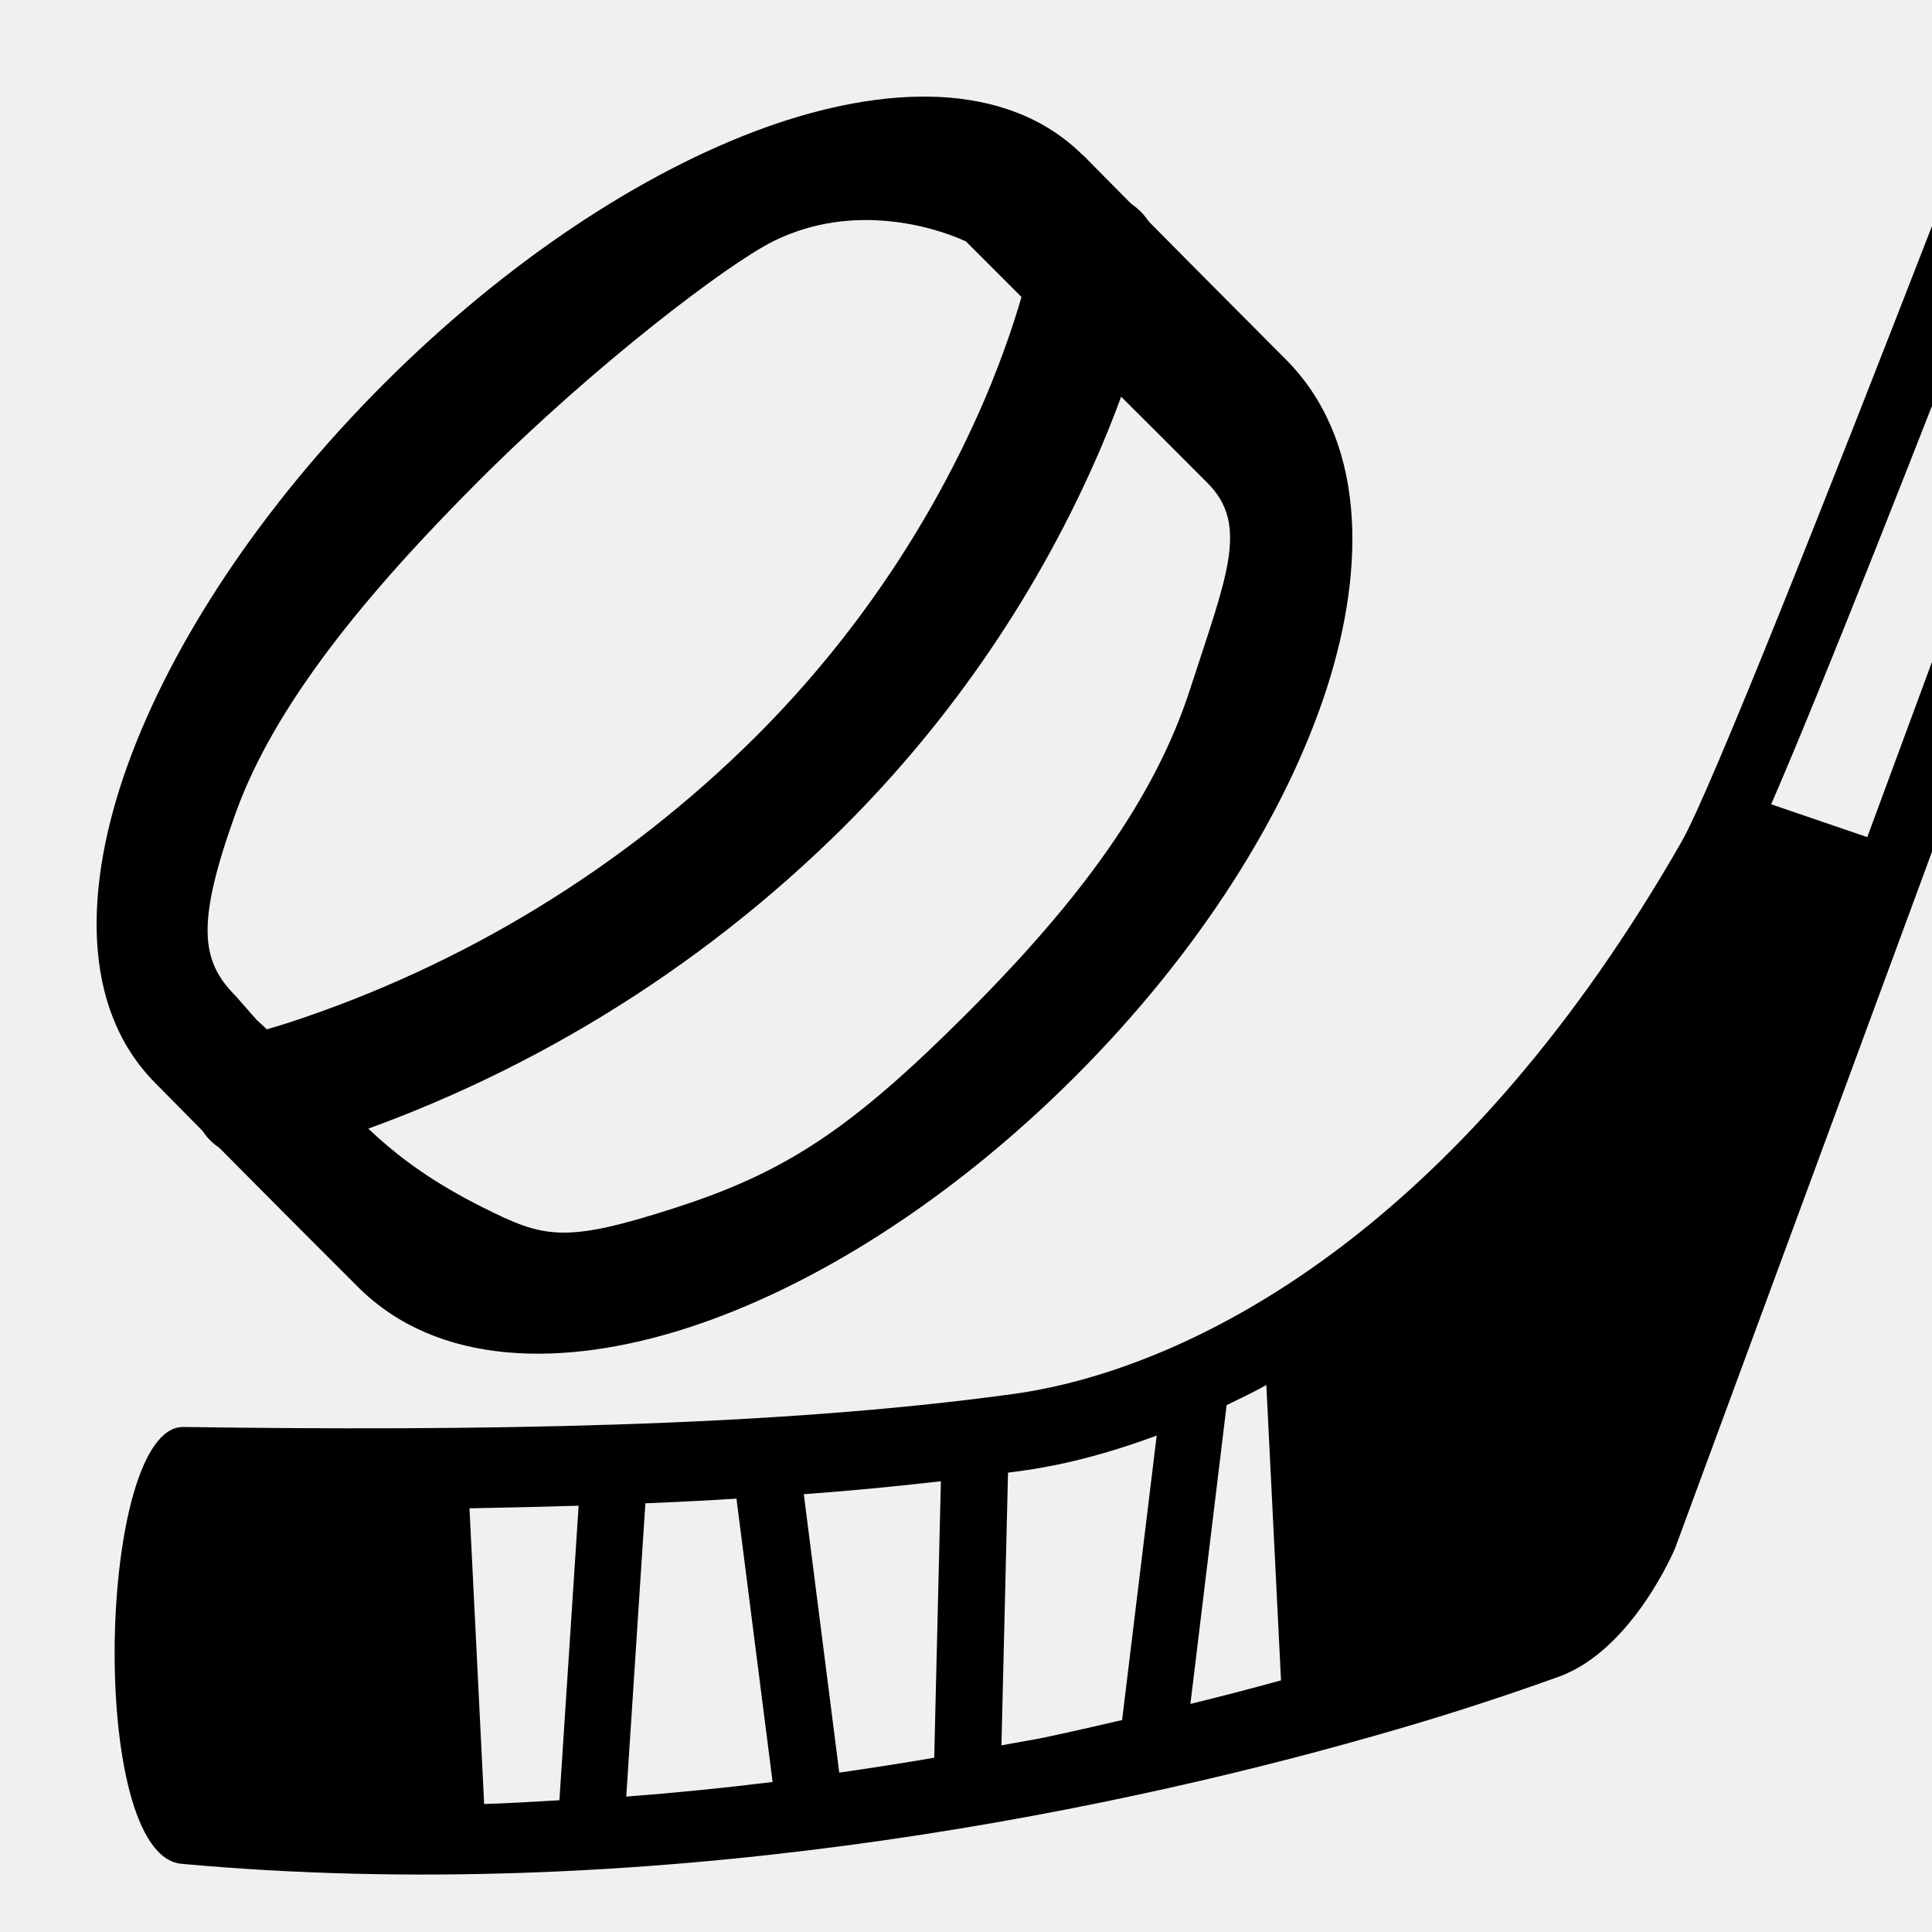
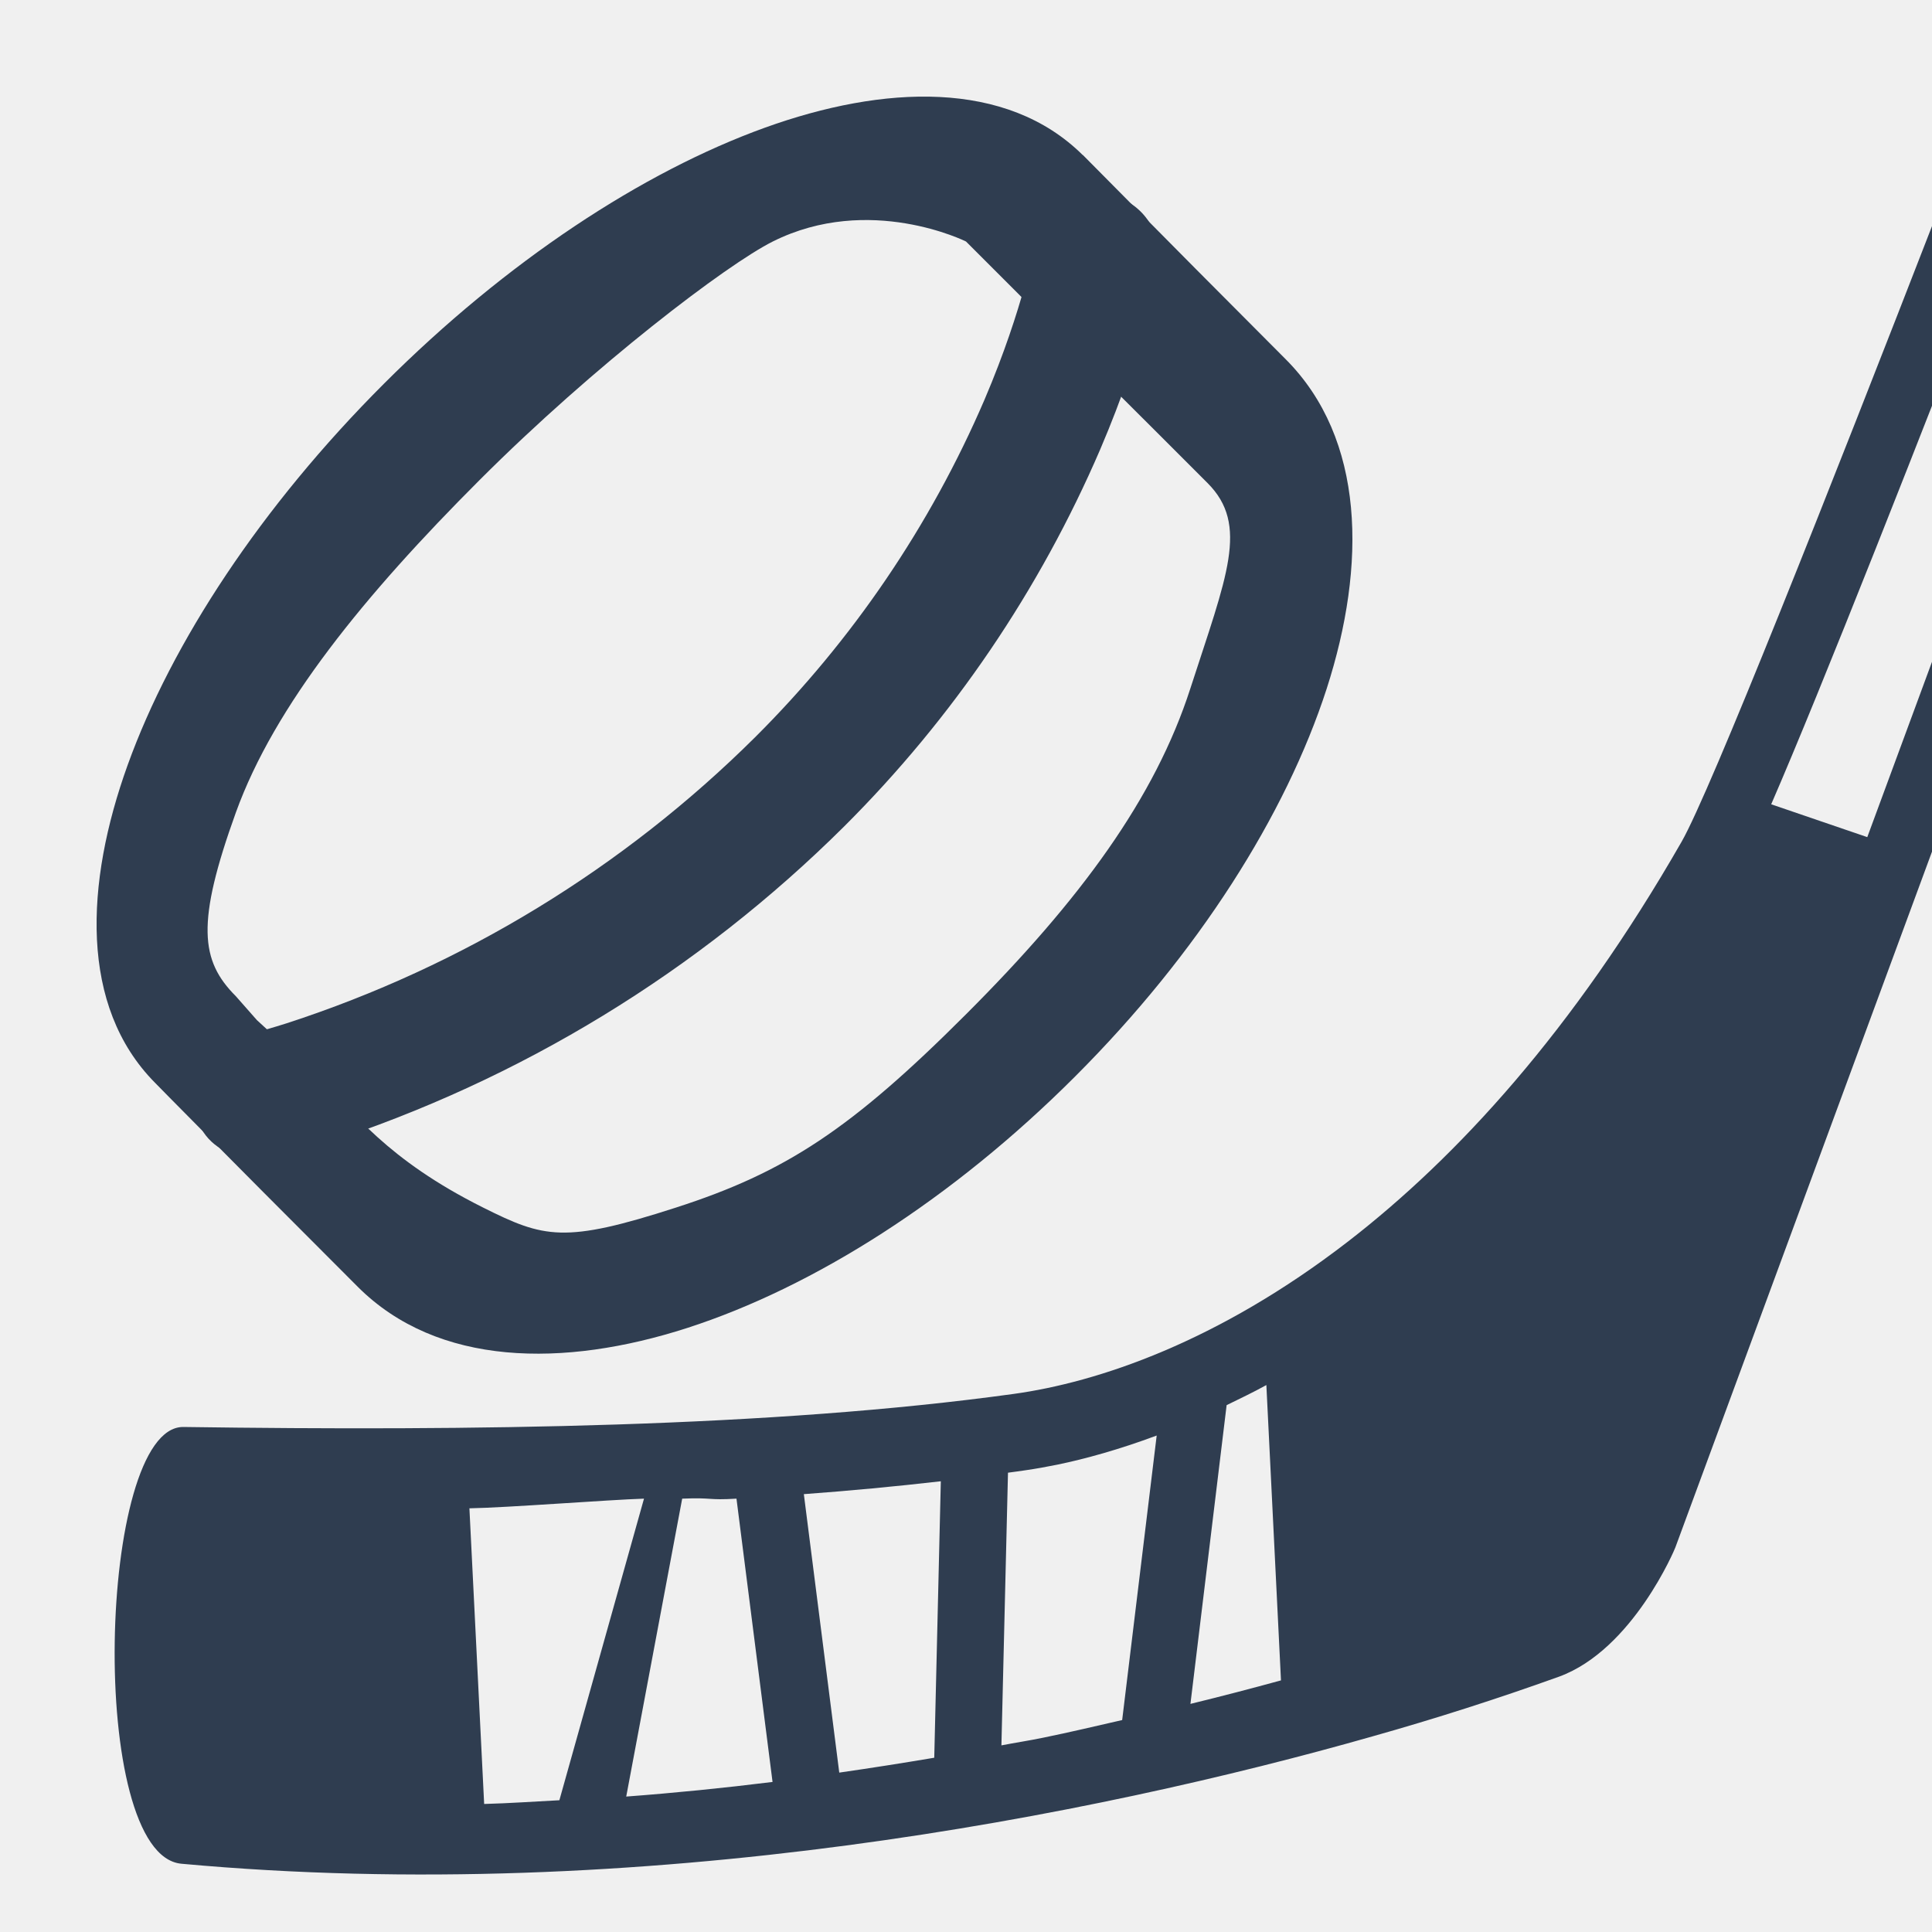
- <svg xmlns="http://www.w3.org/2000/svg" width="20" height="20" viewBox="0 0 20 20" fill="none">
-   <g clip-path="url(#clip0_171_1253)">
-     <path d="M17.344 16.018L24.787 -4.161L24.006 -4.001L19.33 8.666L18.335 8.326C19.373 5.938 22.37 -1.931 23.086 -3.812L22.302 -3.652C22.302 -3.652 17.998 7.683 17.408 8.713C16.287 10.67 15.084 11.98 13.954 12.853C12.607 13.893 11.364 14.31 10.492 14.43C7.99 14.775 4.899 14.815 1.895 14.772C1.01 14.772 0.899 19.204 1.878 19.294C6.66 19.732 11.347 18.79 14.207 17.975C14.858 17.792 15.504 17.585 16.14 17.356C16.903 17.077 17.341 16.029 17.344 16.018ZM5.012 18.675L4.86 15.614C5.252 15.607 5.625 15.598 5.99 15.587L5.791 18.636C5.531 18.65 5.268 18.668 5.012 18.675ZM7.998 18.447C7.494 18.509 6.989 18.56 6.483 18.598L6.681 15.562C7.007 15.549 7.32 15.533 7.624 15.514L7.998 18.447ZM9.671 18.196C9.344 18.252 9.016 18.303 8.688 18.35L8.321 15.468C8.795 15.433 9.268 15.388 9.74 15.334L9.671 18.196ZM10.799 17.989C10.654 18.018 10.512 18.04 10.367 18.068L10.435 15.245C10.495 15.236 10.558 15.229 10.617 15.22C10.722 15.205 10.832 15.185 10.946 15.162C11.236 15.102 11.586 15.005 11.974 14.861L11.616 17.806C11.345 17.868 11.073 17.932 10.799 17.989ZM13.261 17.395C12.949 17.481 12.637 17.562 12.323 17.639L12.698 14.546C12.833 14.479 12.967 14.417 13.109 14.338L13.261 17.395Z" fill="black" />
-     <path d="M11.992 2.758C12.005 2.674 12.002 2.587 11.983 2.504C11.963 2.42 11.927 2.341 11.877 2.272C11.827 2.202 11.764 2.143 11.691 2.098C11.618 2.053 11.537 2.022 11.452 2.009C11.09 1.949 10.765 2.212 10.701 2.564L10.685 2.642C10.662 2.75 10.636 2.857 10.606 2.963C10.529 3.244 10.399 3.651 10.192 4.138C9.629 5.444 8.823 6.63 7.816 7.633C6.454 8.985 4.793 9.999 2.969 10.593C2.826 10.638 2.682 10.679 2.537 10.716L2.517 10.72H2.514C2.43 10.738 2.351 10.774 2.281 10.822C2.21 10.871 2.15 10.934 2.104 11.006C2.057 11.078 2.026 11.158 2.01 11.243C1.995 11.327 1.997 11.414 2.015 11.497C2.138 12.07 2.79 11.997 2.79 11.997H2.792L2.796 11.996L2.805 11.994L2.837 11.986L2.952 11.957C3.05 11.932 3.187 11.893 3.361 11.839C5.386 11.182 7.228 10.057 8.739 8.556C9.862 7.435 10.762 6.11 11.39 4.651C11.624 4.103 11.772 3.64 11.863 3.309C11.909 3.143 11.948 2.975 11.982 2.806L11.988 2.774L11.99 2.764V2.759L11.992 2.758Z" fill="black" />
-     <path d="M1.321 7.92C0.88 9.144 0.822 10.417 1.604 11.208L1.755 11.361C2.402 12.017 3.052 12.67 3.704 13.321C4.53 14.147 5.836 14.16 7.115 13.747C8.422 13.325 9.856 12.418 11.13 11.144C12.405 9.869 13.311 8.435 13.734 7.128C14.146 5.849 14.133 4.543 13.308 3.718C12.685 3.093 12.063 2.467 11.443 1.84L11.21 1.604L11.208 1.605C10.418 0.822 9.144 0.88 7.919 1.321C6.652 1.778 5.244 2.703 3.973 3.974C2.703 5.244 1.778 6.653 1.321 7.92ZM2.442 8.41C2.841 7.305 3.771 6.163 4.963 4.971C6.156 3.778 7.525 2.738 8 2.5C9 2 10 2.5 10 2.5L10.5 3C11.122 3.628 11.877 4.374 12.5 5C12.935 5.435 12.697 5.968 12.322 7.128C11.956 8.262 11.189 9.312 10 10.5C8.811 11.689 8.132 12.134 7 12.5C5.839 12.876 5.632 12.816 5 12.5C4 12 3.66 11.513 3.294 11.144L2.659 10.56L2.442 10.313C2.073 9.945 2.03 9.555 2.442 8.41Z" fill="black" />
+ <svg xmlns="http://www.w3.org/2000/svg" width="30" height="30" viewBox="0 0 30 30" fill="none">
+   <g clip-path="url(#clip0_187_631)">
+     <path d="M26.015 24.028L37.18 -6.242L36.009 -6.002L28.995 12.999L27.503 12.489C29.059 8.906 33.555 -2.896 34.629 -5.719L33.453 -5.478C33.453 -5.478 26.998 11.525 26.112 13.07C24.43 16.005 22.625 17.97 20.931 19.279C18.91 20.84 17.046 21.465 15.738 21.645C11.985 22.163 7.348 22.222 2.843 22.158C1.516 22.158 1.348 28.806 2.817 28.94C9.989 29.598 17.021 28.184 21.31 26.963C22.287 26.688 23.255 26.378 24.209 26.035C25.355 25.616 26.011 24.044 26.015 24.028ZM7.518 28.012L7.289 23.421C7.878 23.411 9.453 23.288 10 23.271L8.686 27.954C8.296 27.974 7.903 28.002 7.518 28.012ZM11.996 27.67C11.241 27.764 10.483 27.84 9.724 27.897L10.593 23.271C11.081 23.251 10.979 23.299 11.436 23.271L11.996 27.67ZM14.507 27.294C14.016 27.377 13.524 27.454 13.032 27.525L12.482 23.201C13.192 23.149 13.902 23.082 14.609 23.001L14.507 27.294ZM16.198 26.983C15.981 27.028 15.767 27.06 15.55 27.102L15.652 22.868C15.742 22.855 15.837 22.844 15.925 22.83C16.083 22.807 16.248 22.778 16.419 22.743C16.855 22.653 17.378 22.508 17.961 22.291L17.425 26.709C17.017 26.802 16.61 26.899 16.198 26.983ZM19.891 26.093C19.424 26.221 18.955 26.343 18.485 26.458L19.047 21.819C19.25 21.719 19.451 21.625 19.664 21.507L19.891 26.093Z" fill="#2F3D50" />
+     <path d="M17.987 4.137C18.008 4.01 18.003 3.881 17.974 3.755C17.945 3.63 17.891 3.512 17.816 3.407C17.741 3.303 17.646 3.214 17.536 3.147C17.427 3.079 17.305 3.034 17.179 3.013C16.635 2.923 16.148 3.319 16.052 3.846L16.028 3.964C15.993 4.125 15.954 4.285 15.91 4.444C15.793 4.866 15.599 5.476 15.287 6.207C14.444 8.166 13.234 9.945 11.724 11.449C9.681 13.478 7.19 14.999 4.453 15.889C4.239 15.957 4.023 16.019 3.805 16.073L3.776 16.08H3.771C3.645 16.107 3.526 16.16 3.421 16.233C3.315 16.307 3.225 16.4 3.156 16.508C3.086 16.617 3.039 16.737 3.016 16.864C2.993 16.991 2.995 17.12 3.022 17.246C3.207 18.105 4.184 17.996 4.184 17.996H4.188L4.193 17.994L4.208 17.99L4.256 17.979L4.428 17.936C4.574 17.898 4.78 17.84 5.041 17.758C8.079 16.772 10.842 15.085 13.108 12.833C14.794 11.152 16.143 9.164 17.085 6.976C17.436 6.155 17.659 5.46 17.794 4.964C17.863 4.715 17.922 4.463 17.973 4.209L17.982 4.161L17.985 4.147V4.139L17.987 4.137Z" fill="#2F3D50" />
+     <path d="M1.982 11.88C1.32 13.716 1.232 15.626 2.406 16.812L2.632 17.042C3.604 18.026 4.578 19.005 5.556 19.982C6.795 21.22 8.753 21.24 10.673 20.62C12.633 19.987 14.784 18.627 16.695 16.715C18.607 14.804 19.967 12.652 20.601 10.693C21.22 8.773 21.2 6.815 19.962 5.576C19.027 4.64 18.095 3.701 17.165 2.76L16.814 2.406L16.812 2.407C15.627 1.233 13.716 1.32 11.879 1.982C9.978 2.668 7.865 4.055 5.96 5.96C4.054 7.866 2.667 9.979 1.982 11.88ZM3.663 12.615C4.262 10.957 5.656 9.245 7.445 7.456C9.234 5.666 11.287 4.107 12 3.75C13.5 3 15 3.75 15 3.75L15.75 4.5C16.683 5.442 17.815 6.561 18.75 7.5C19.403 8.152 19.046 8.951 18.483 10.693C17.934 12.392 16.784 13.967 15 15.75C13.217 17.534 12.199 18.202 10.5 18.75C8.759 19.313 8.449 19.224 7.5 18.75C6 18 5.49 17.27 4.941 16.715L3.989 15.84L3.663 15.47C3.11 14.917 3.044 14.332 3.663 12.615Z" fill="#2F3D50" />
  </g>
  <defs>
-     <clipPath id="clip0_171_1253">
-       <rect width="20" height="20" fill="white" />
+     <clipPath id="clip0_187_631">
+       <rect width="30" height="30" fill="white" />
    </clipPath>
  </defs>
</svg>
